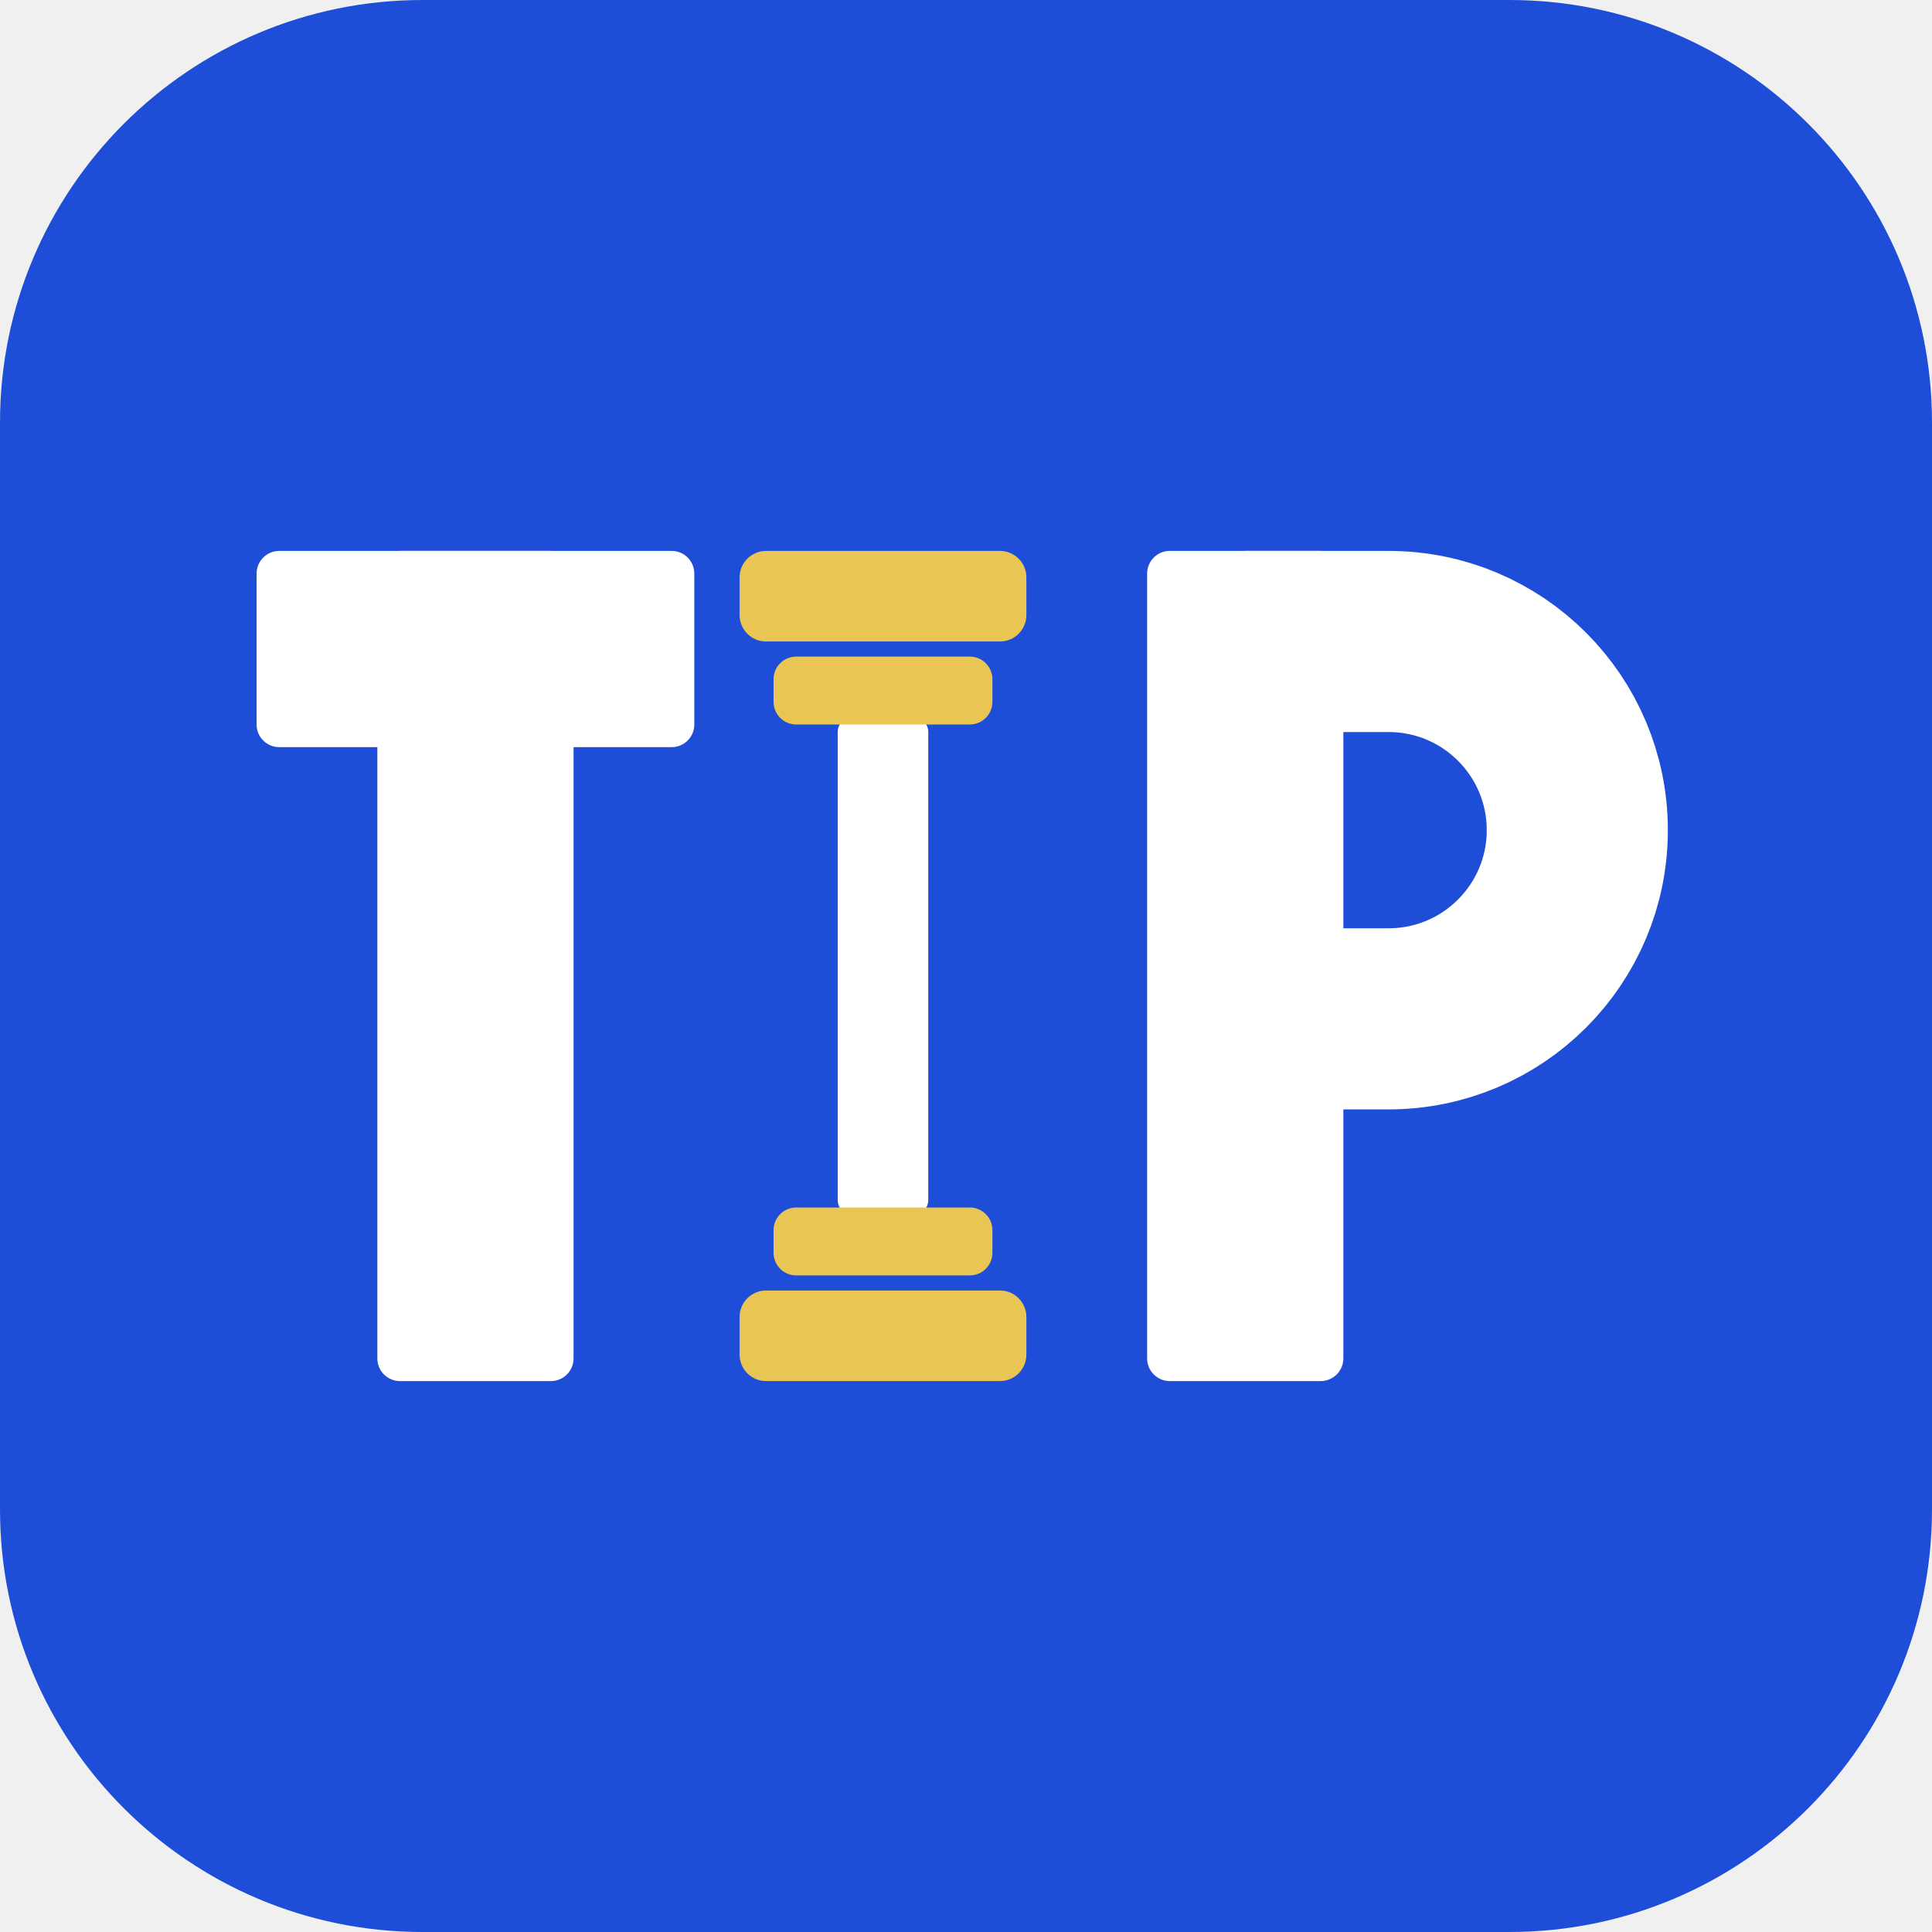
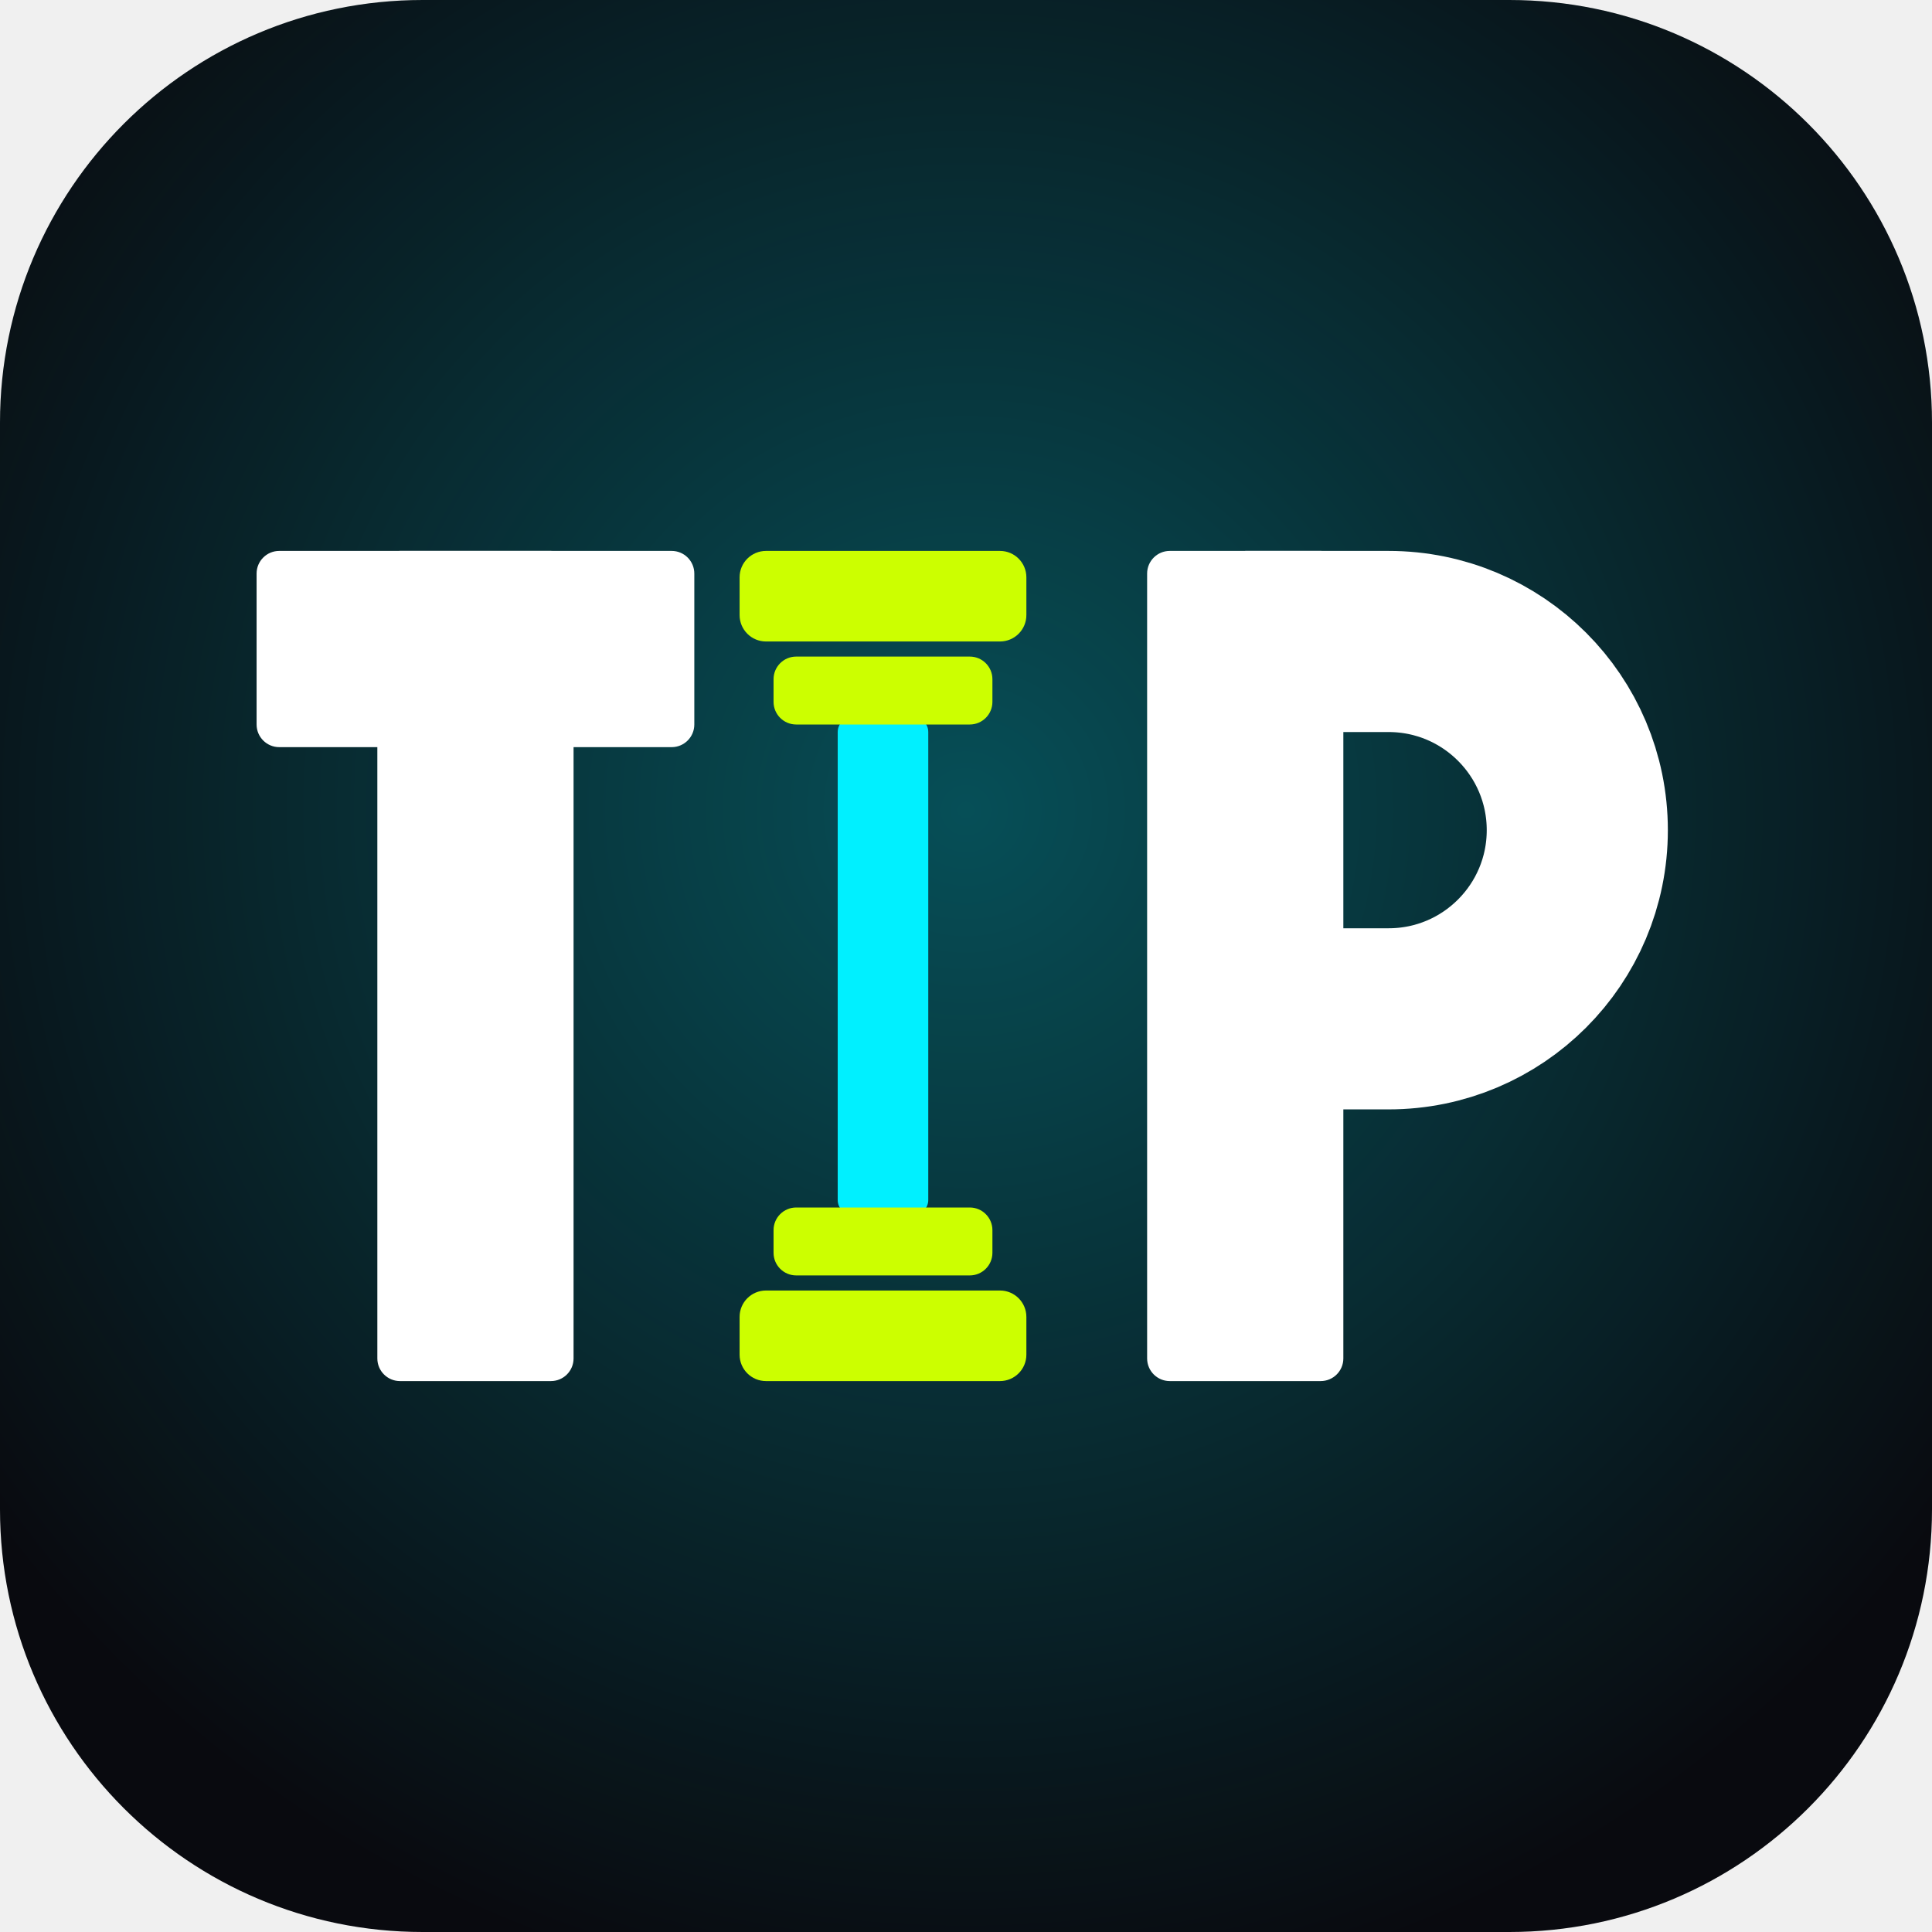
<svg xmlns="http://www.w3.org/2000/svg" viewBox="0 0 512 512">
-   <rect width="512" height="512" rx="112" fill="#1E4ED8" />
-   <g transform="translate(-22 0)" fill="#FFFFFF">
-     <rect x="90" y="146" width="116" height="52" rx="6" />
-     <rect x="122" y="146" width="52" height="220" rx="6" />
-     <rect x="244" y="190" width="24" height="132" rx="4" />
-     <g fill="#E9C553">
+   <defs>
+     <radialGradient id="g" cx="50%" cy="42%" r="62%">
+       <stop offset="0" stop-color="#00F0FF" stop-opacity=".30" />
+       <stop offset="1" stop-color="#00F0FF" stop-opacity="0" />
+     </radialGradient>
+   </defs>
+   <rect width="512" height="512" rx="112" fill="#090A0F" />
+   <rect width="512" height="512" rx="112" fill="url(#g)" />
+   <g transform="translate(-22 0)">
+     <g fill="#FFFFFF">
+       <rect x="90" y="146" width="116" height="52" rx="6" />
+       <rect x="122" y="146" width="52" height="220" rx="6" />
+     </g>
+     <rect x="244" y="190" width="24" height="132" rx="4" fill="#00F0FF" />
+     <g fill="#CCFF00">
      <rect x="218" y="146" width="76" height="24" rx="7" />
      <rect x="227" y="174" width="58" height="18" rx="6" />
      <rect x="227" y="320" width="58" height="18" rx="6" />
      <rect x="218" y="342" width="76" height="24" rx="7" />
    </g>
-     <rect x="326" y="146" width="52" height="220" rx="6" />
+     <rect x="326" y="146" width="52" height="220" rx="6" fill="#FFFFFF" />
    <path d="M352 170 H390 A50 50 0 0 1 390 270 H352" fill="none" stroke="#FFFFFF" stroke-width="48" />
  </g>
</svg>
